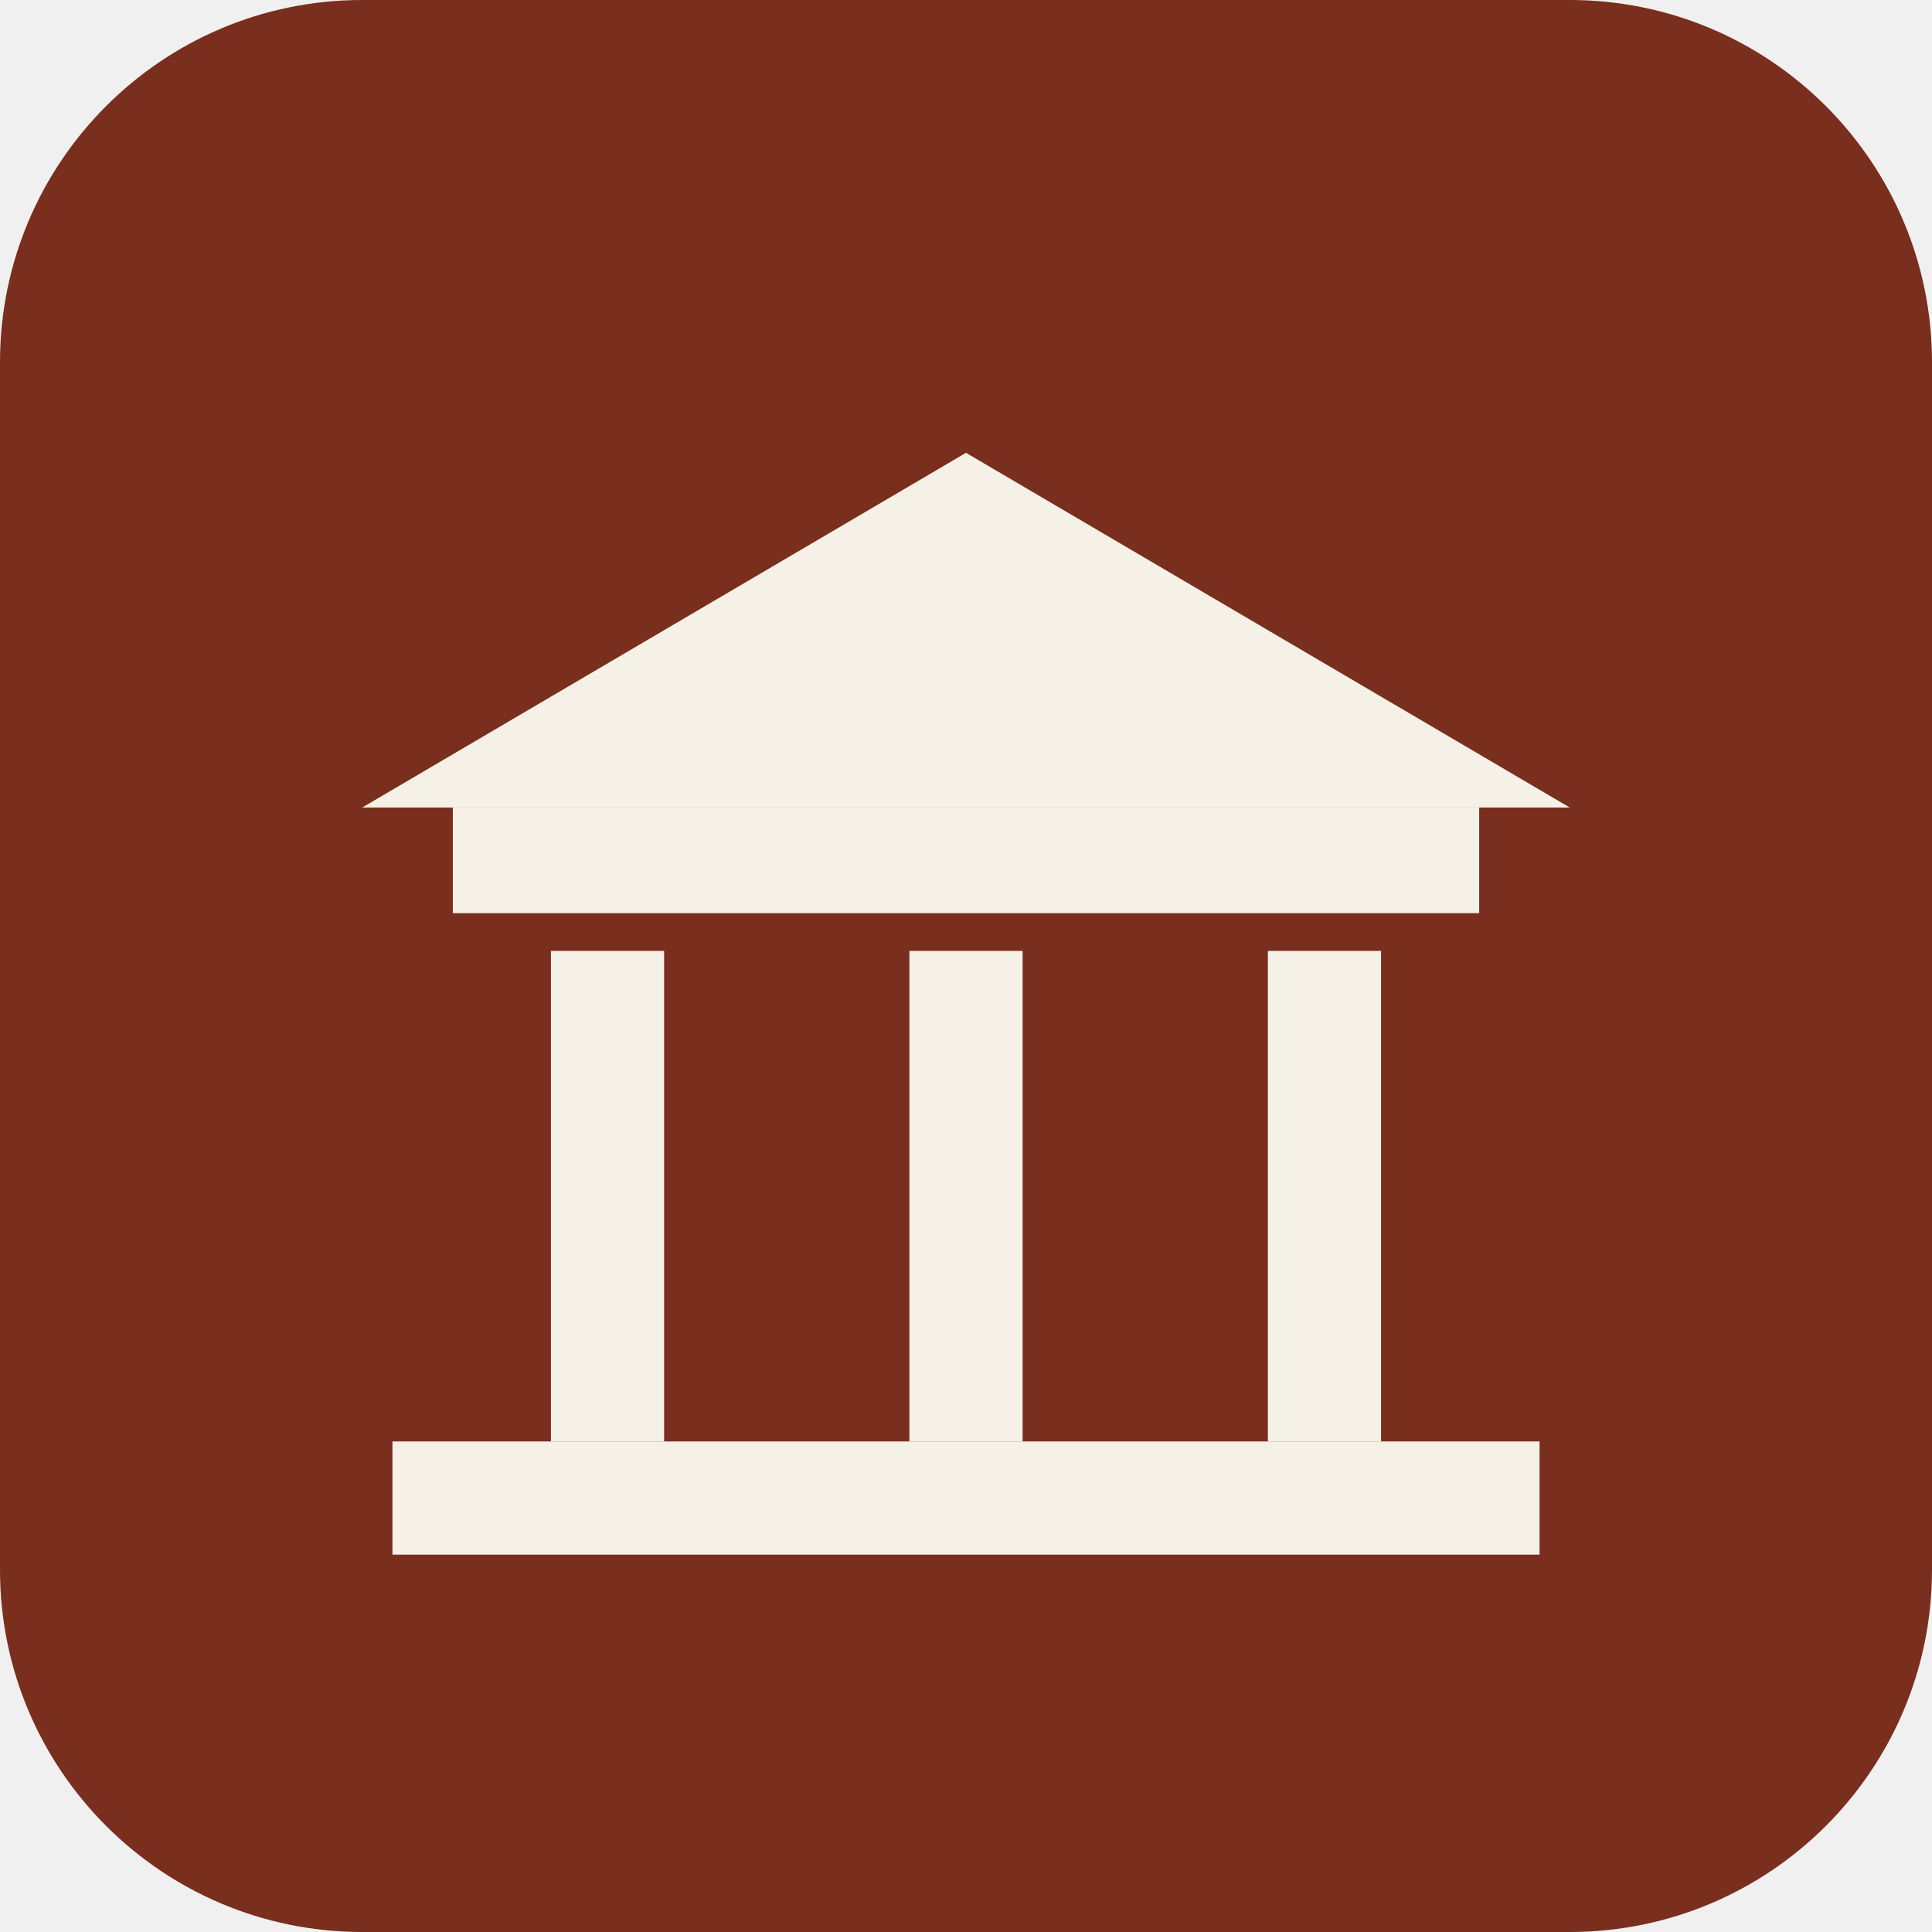
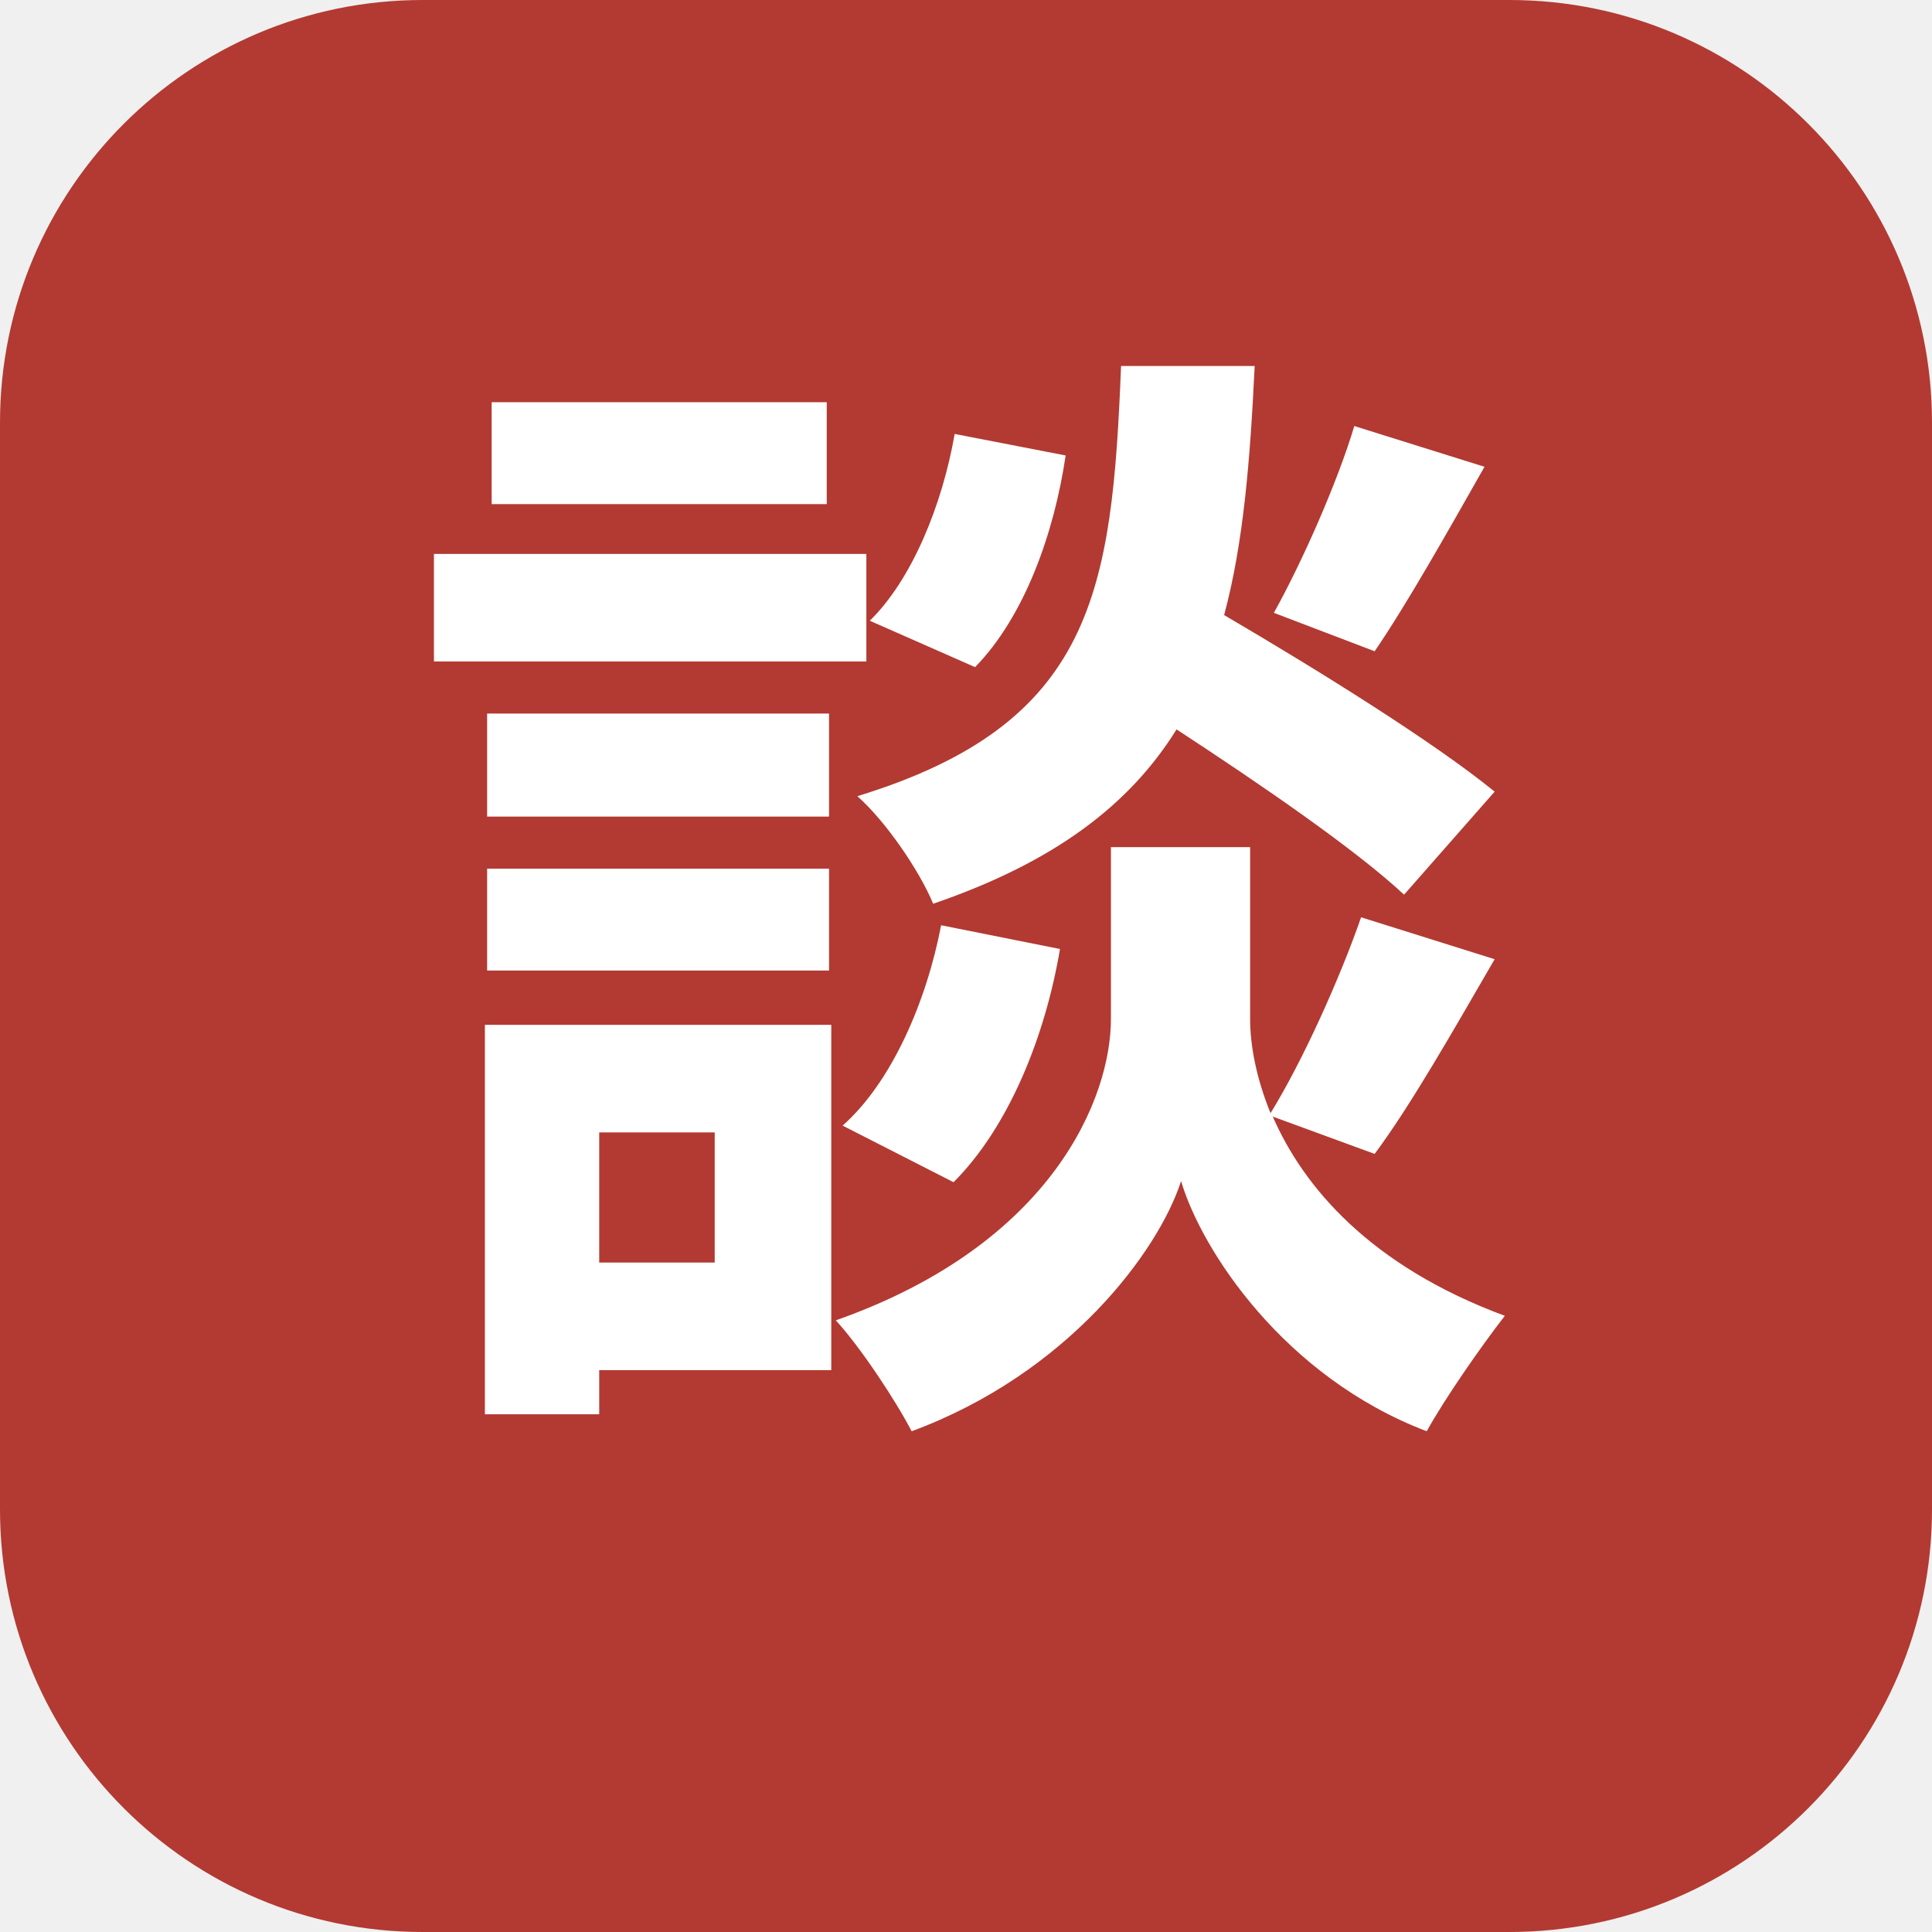
<svg xmlns="http://www.w3.org/2000/svg" viewBox="0 0 512 512">
-   <rect width="512" height="512" rx="96" fill="#7a2e1d" />
-   <path d="M96 214 L256 120 L416 214 Z" fill="#f6f1e7" />
-   <rect x="120" y="214" width="272" height="28" fill="#f6f1e7" />
-   <rect x="146" y="252" width="30" height="130" fill="#f6f1e7" />
-   <rect x="241" y="252" width="30" height="130" fill="#f6f1e7" />
-   <rect x="336" y="252" width="30" height="130" fill="#f6f1e7" />
-   <rect x="104" y="382" width="304" height="30" fill="#f6f1e7" />
+   <rect width="512" height="512" rx="112" fill="#b23a32" />
+   <text x="256" y="352" font-family="Nanum Myeongjo, Batang, serif" font-size="300" font-weight="800" text-anchor="middle" fill="#fff">談</text>
</svg>
